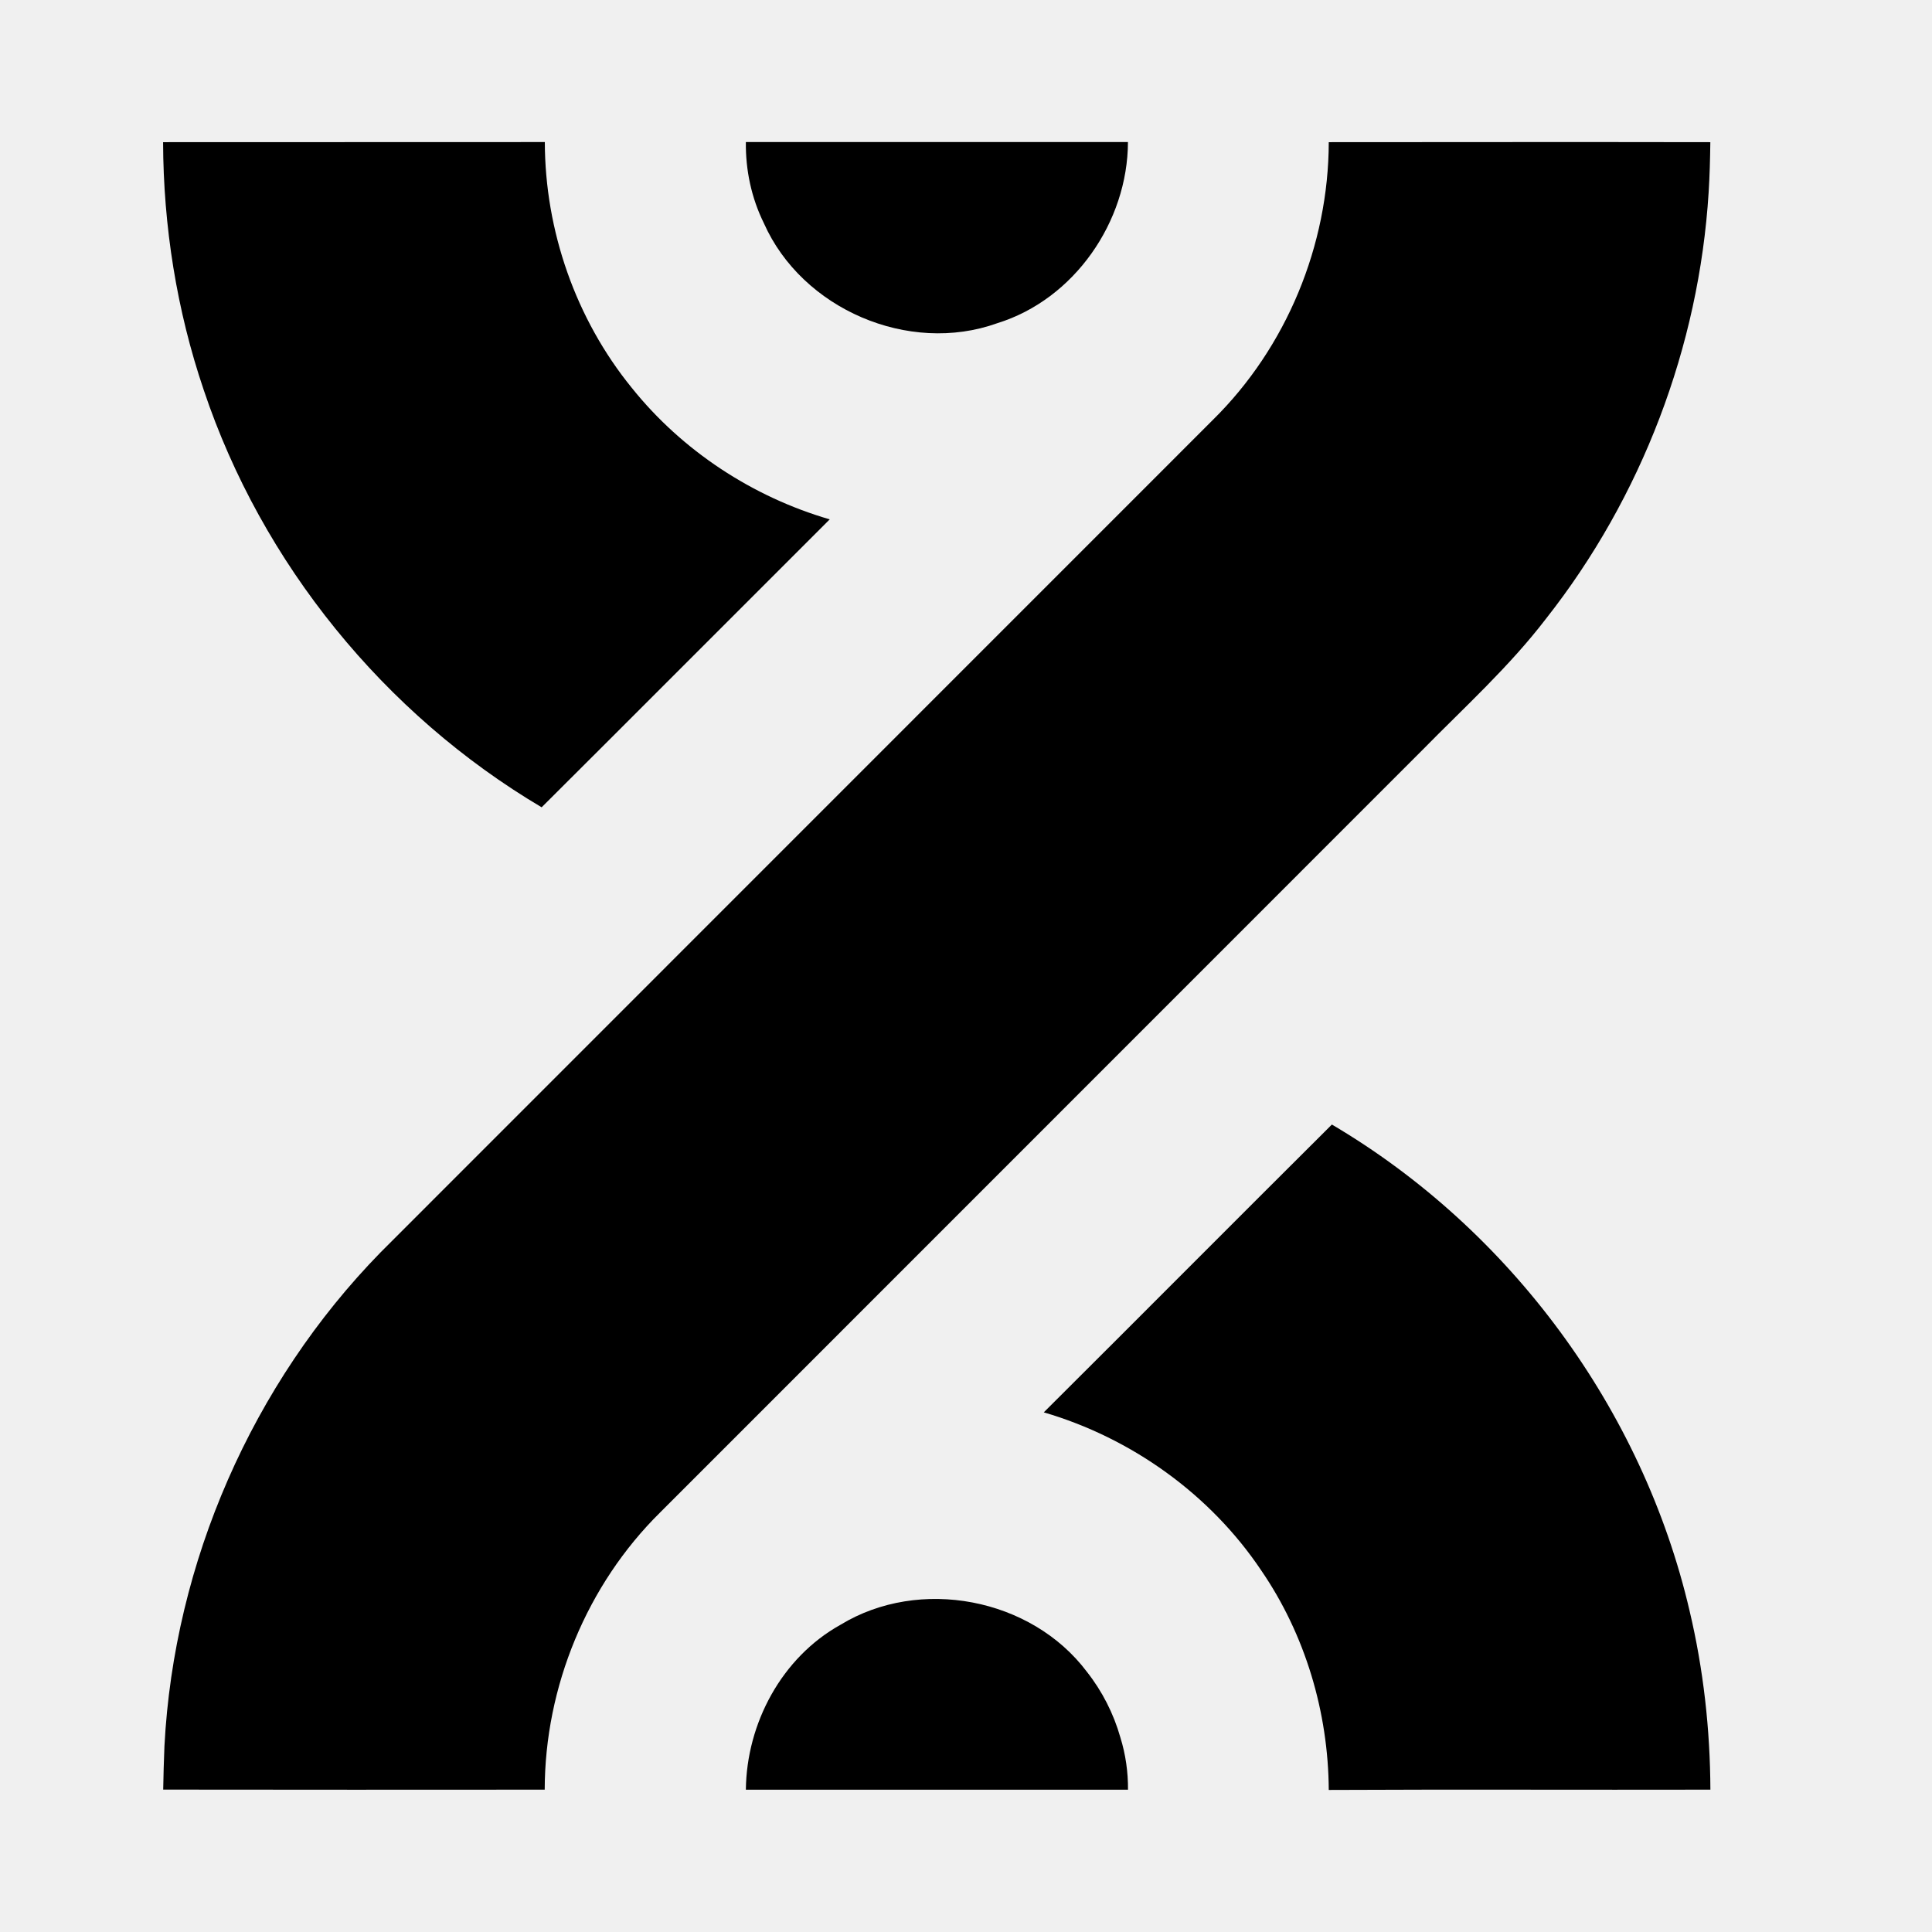
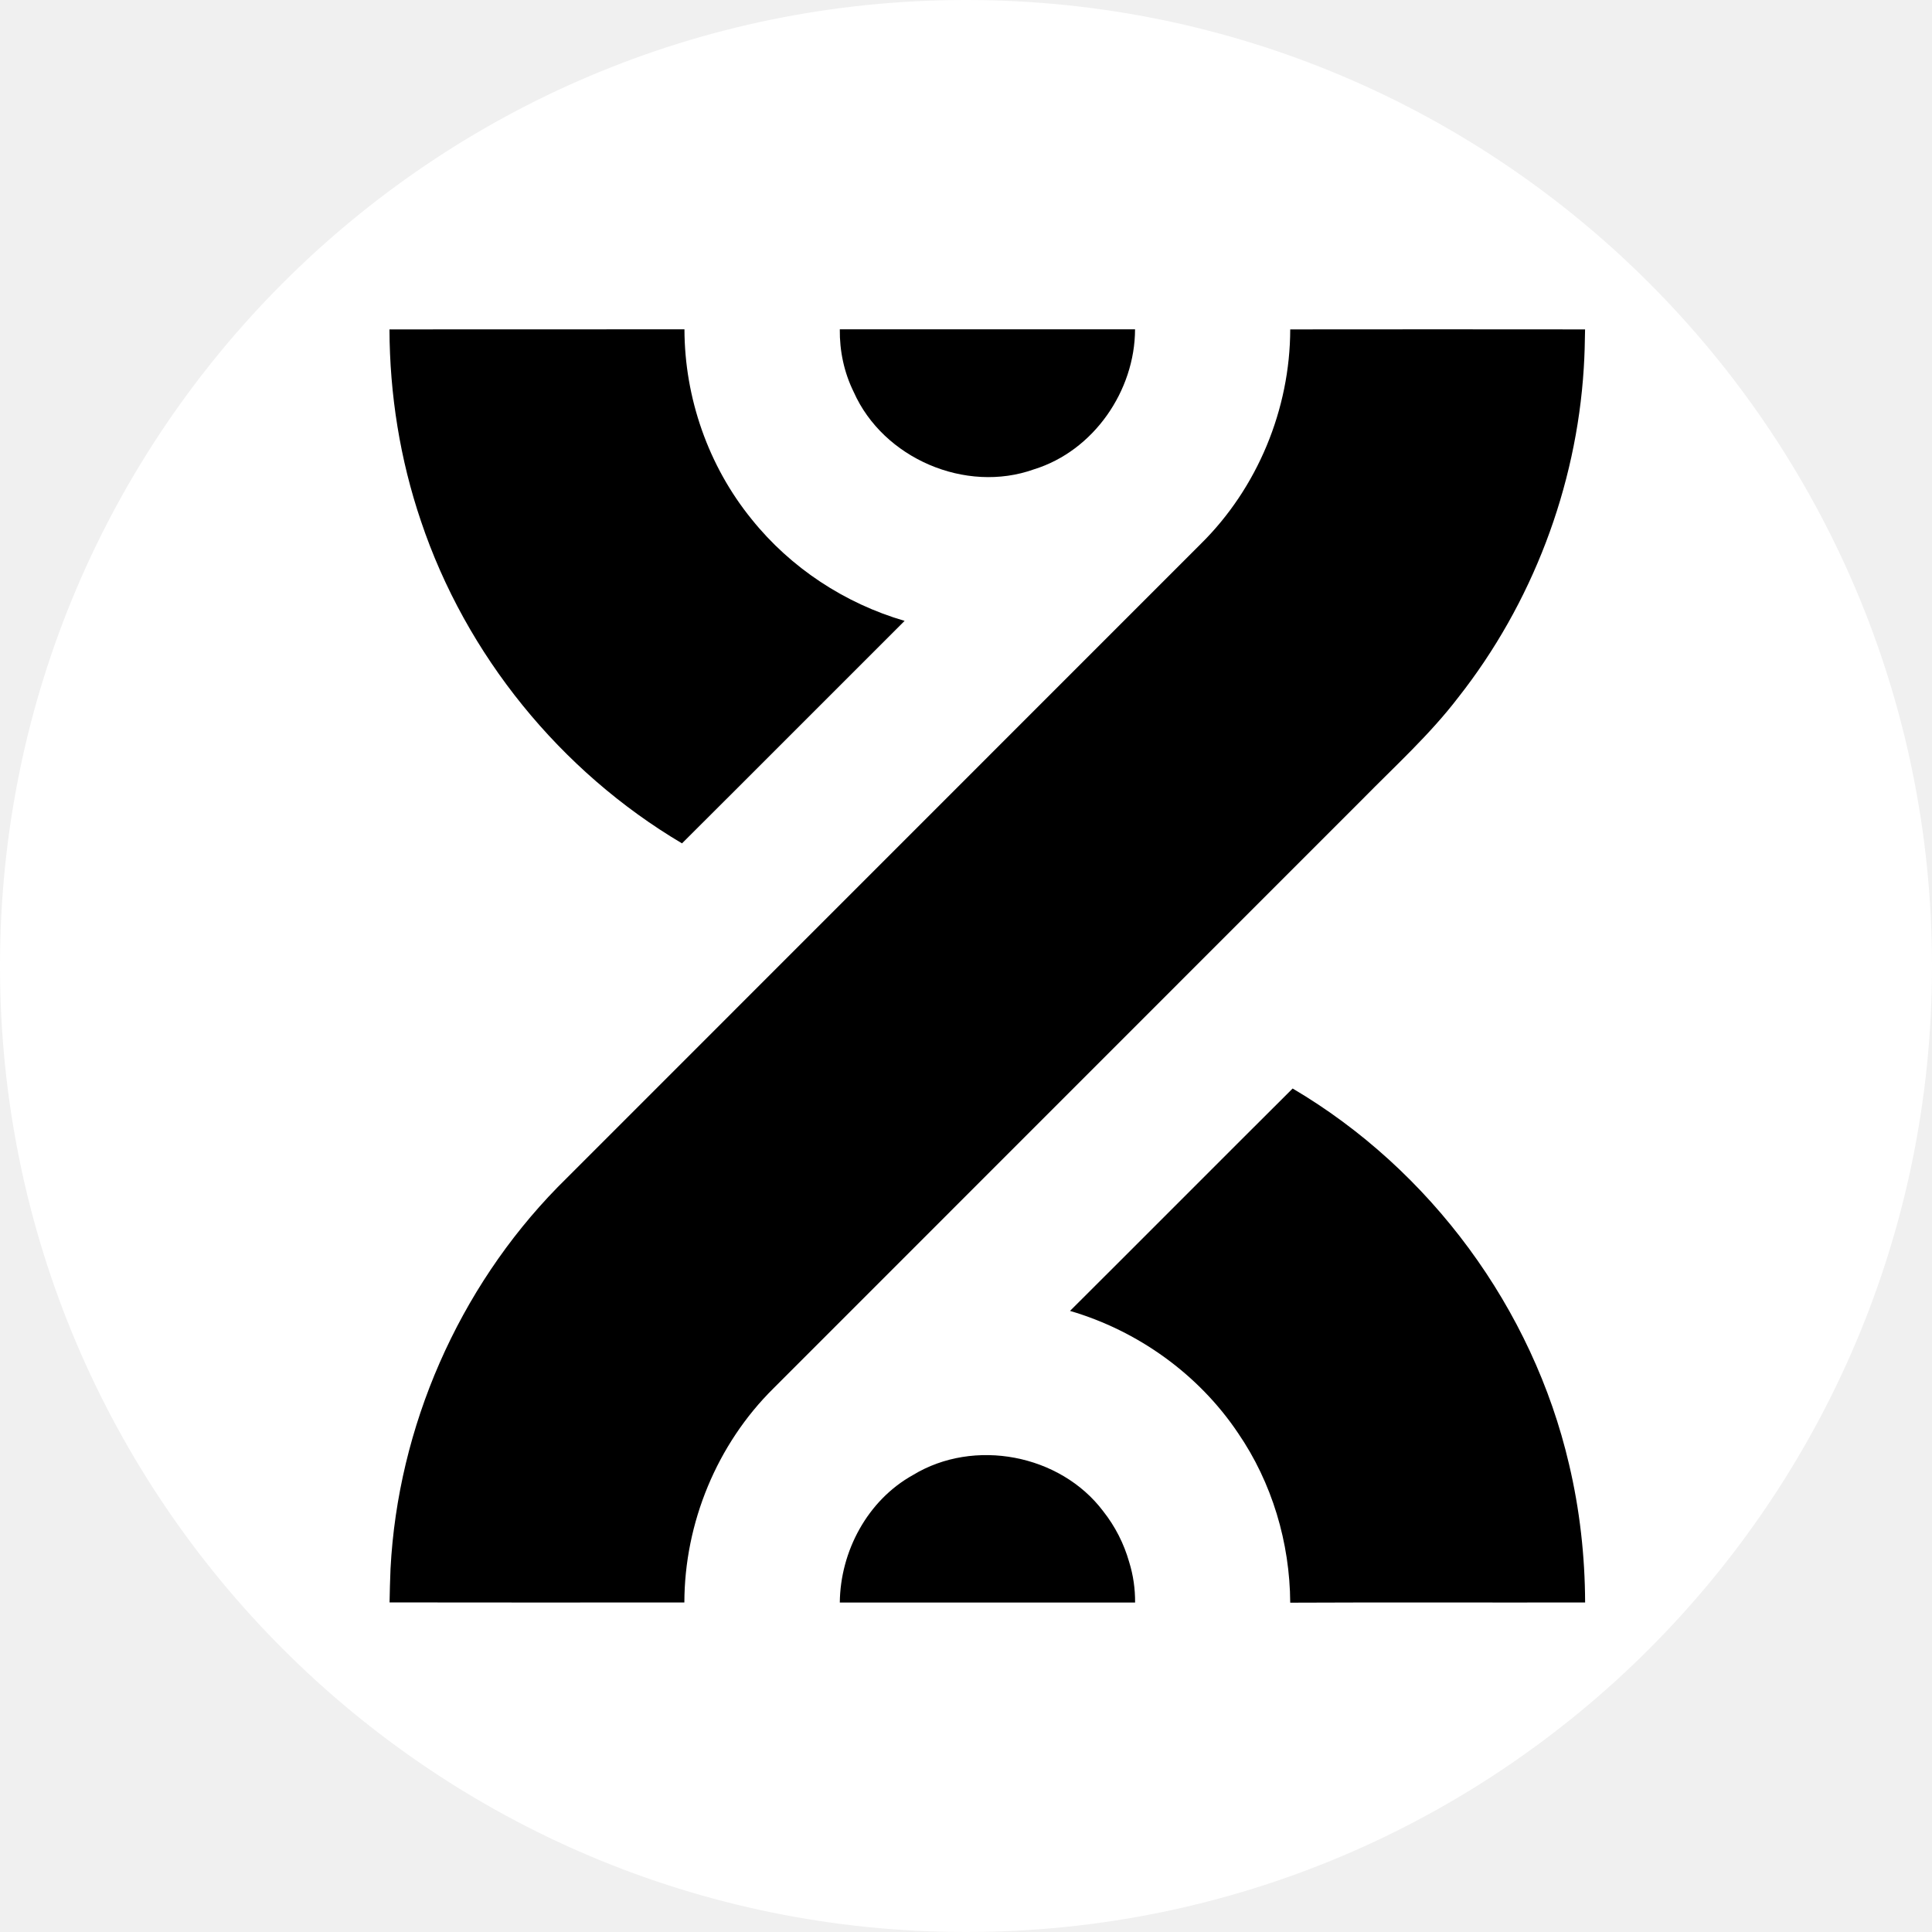
- <svg xmlns="http://www.w3.org/2000/svg" width="400" height="400" style="background-color: white" viewBox="-2 1 34 28" fill="none">
+ <svg xmlns="http://www.w3.org/2000/svg" width="400" height="400" viewBox="-8 1 44 28">
+   <circle cx="14" cy="15" r="22" fill="white" />
  <path d="M28.099 0.502C28.095 0.797 28.088 1.093 28.069 1.388C27.9 4.101 26.89 6.752 25.208 8.887C24.563 9.73 23.774 10.444 23.033 11.198C18.562 15.672 14.089 20.142 9.618 24.616C8.328 25.889 7.589 27.684 7.586 29.495C5.348 29.496 3.11 29.498 0.872 29.494C0.877 29.238 0.883 28.982 0.894 28.727C1.062 25.497 2.44 22.349 4.7 20.037C9.58 15.154 14.464 10.273 19.345 5.389C20.639 4.115 21.381 2.317 21.384 0.502C23.622 0.501 25.861 0.498 28.099 0.502Z" fill="black" />
  <path d="M27.734 26.349C27.978 27.379 28.096 28.437 28.1 29.495C25.862 29.5 23.622 29.489 21.384 29.5C21.376 28.132 20.97 26.766 20.195 25.636C19.297 24.297 17.913 23.307 16.369 22.855C18.062 21.169 19.746 19.475 21.439 17.79C24.577 19.64 26.908 22.8 27.734 26.349Z" fill="black" />
  <path d="M12.602 7.14C10.911 8.828 9.226 10.52 7.532 12.207C4.763 10.567 2.609 7.918 1.586 4.865C1.11 3.463 0.875 1.982 0.87 0.502C3.11 0.5 5.348 0.502 7.588 0.5C7.591 2.061 8.132 3.613 9.118 4.825C10.005 5.932 11.242 6.744 12.602 7.14Z" fill="black" />
  <path d="M11.126 0.5C11.12 0.99 11.222 1.48 11.443 1.928C12.114 3.439 13.991 4.248 15.55 3.688C16.909 3.267 17.847 1.898 17.85 0.5H11.126Z" fill="black" />
  <path d="M17.851 29.496C17.853 29.187 17.81 28.876 17.716 28.574C17.597 28.155 17.396 27.761 17.126 27.419C16.147 26.119 14.182 25.746 12.792 26.593C11.755 27.169 11.138 28.331 11.126 29.496H17.851Z" fill="black" />
</svg>
